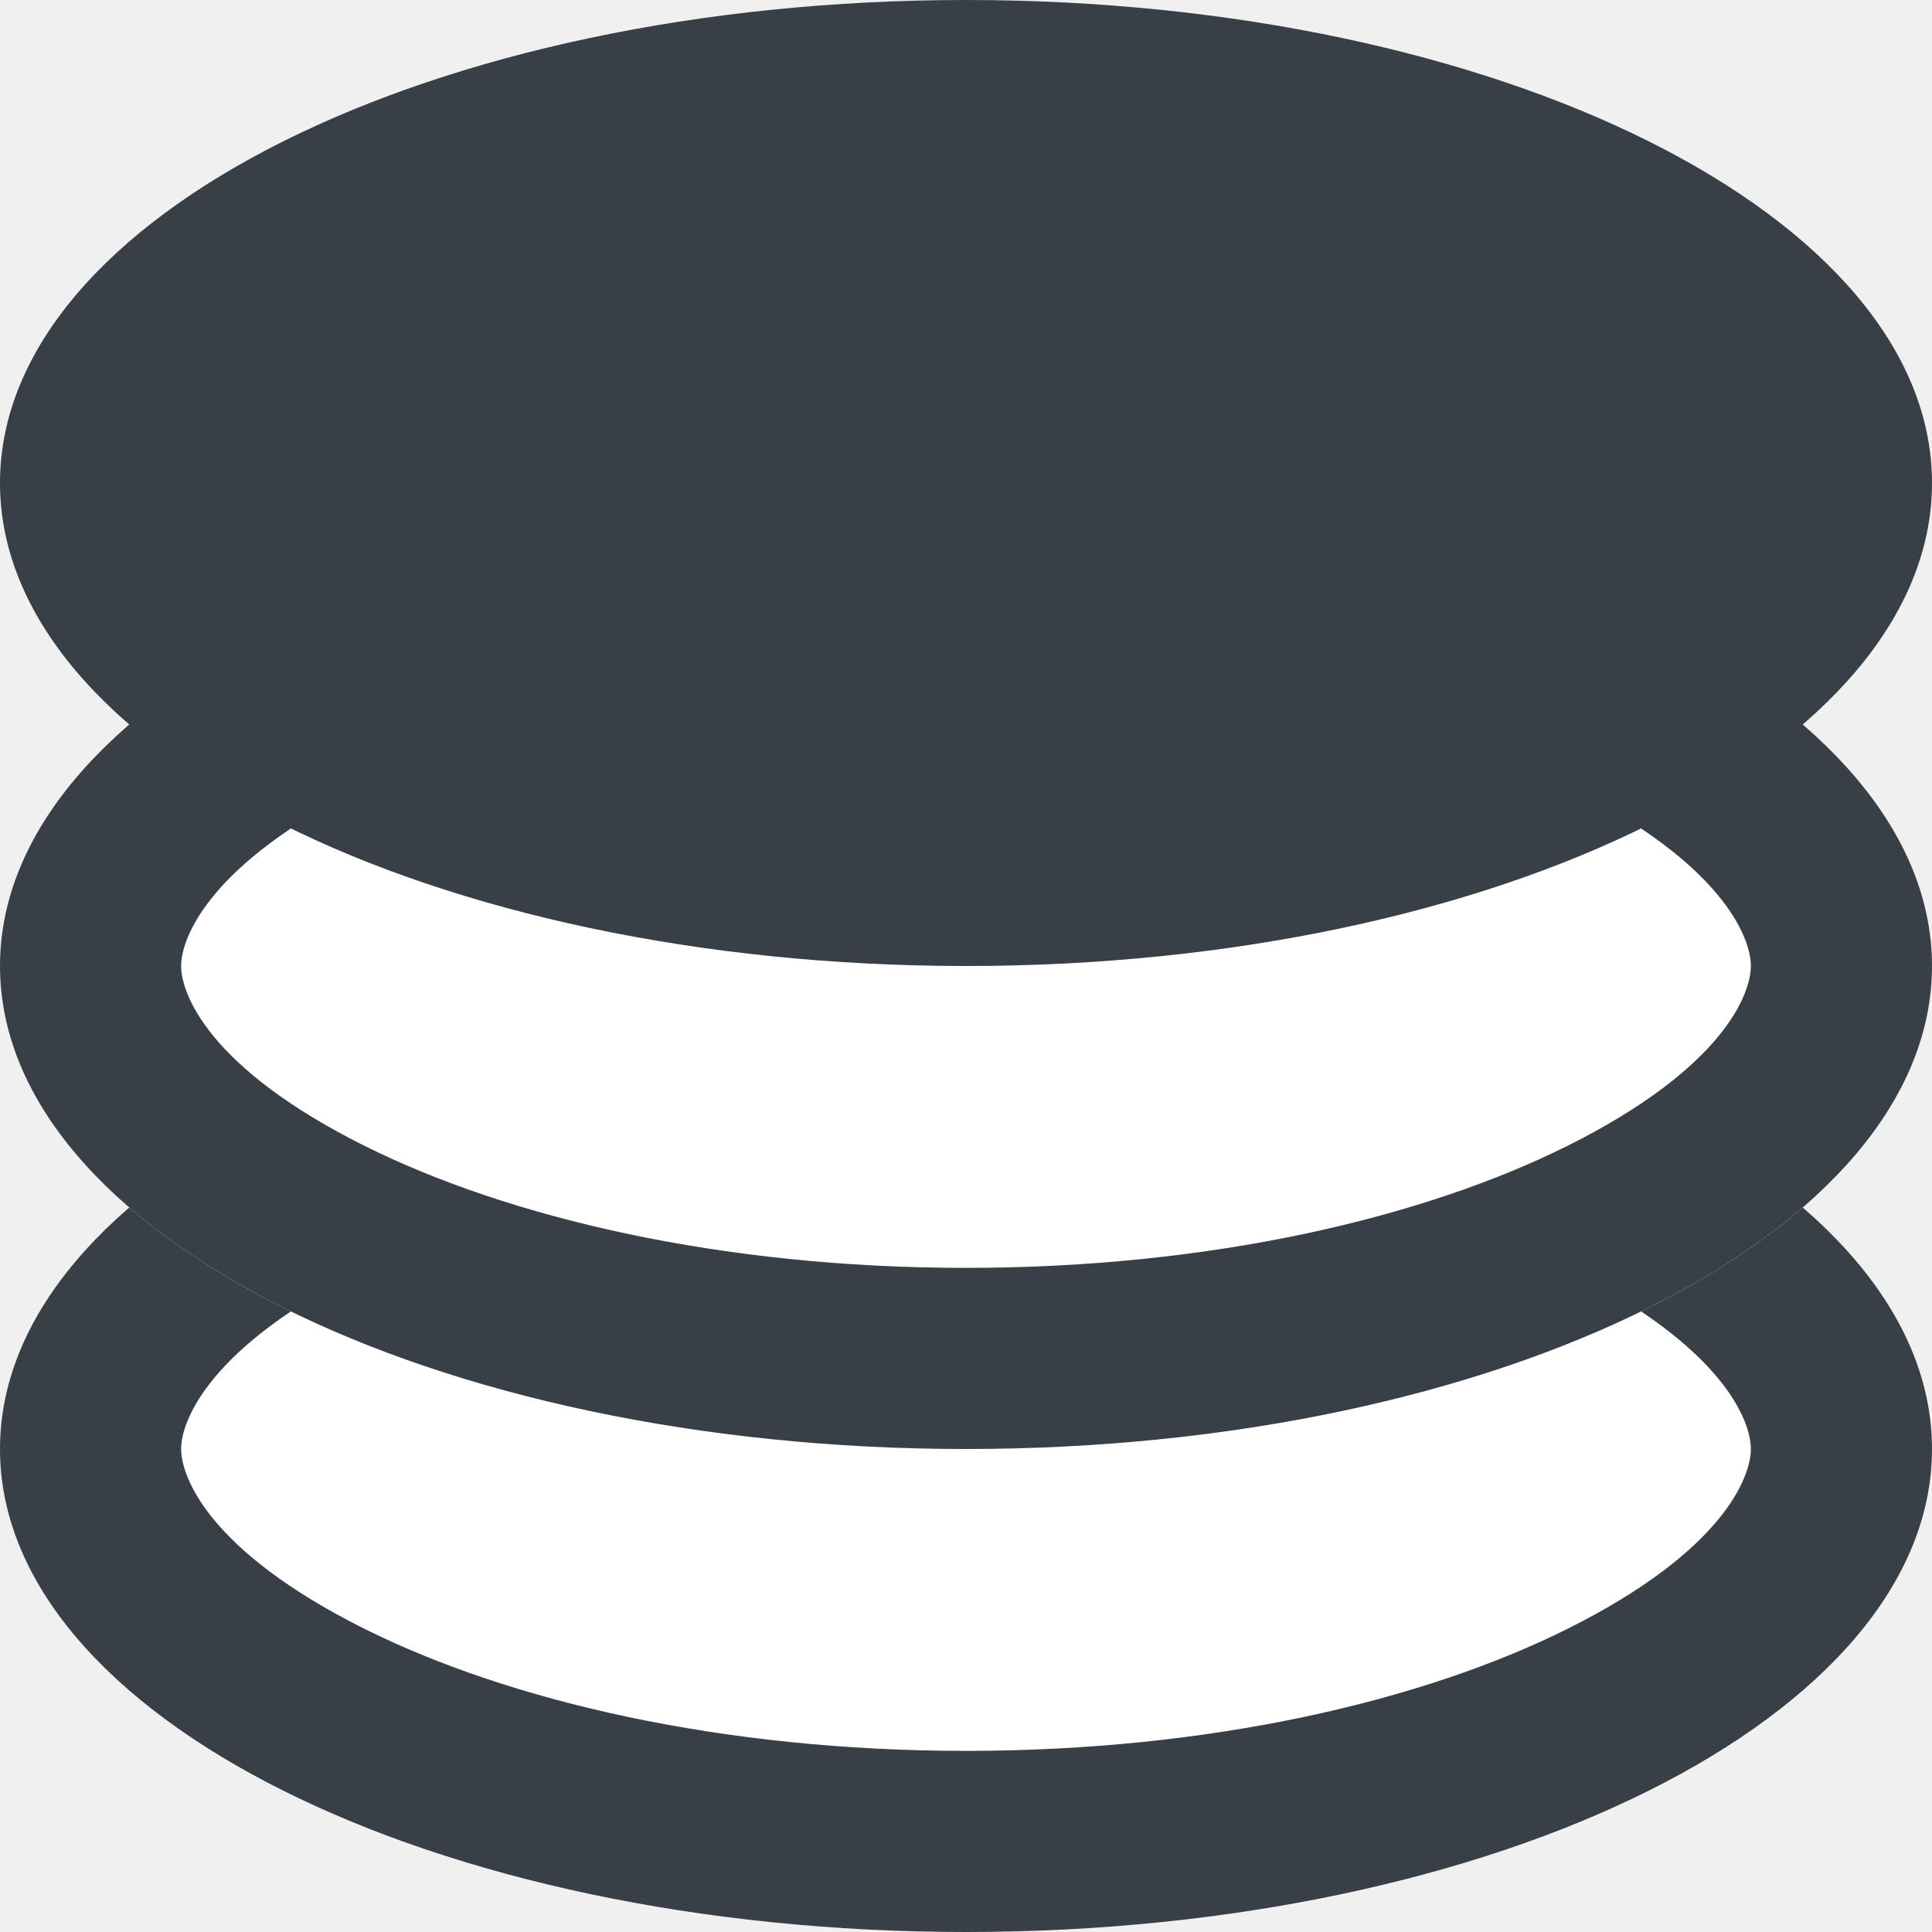
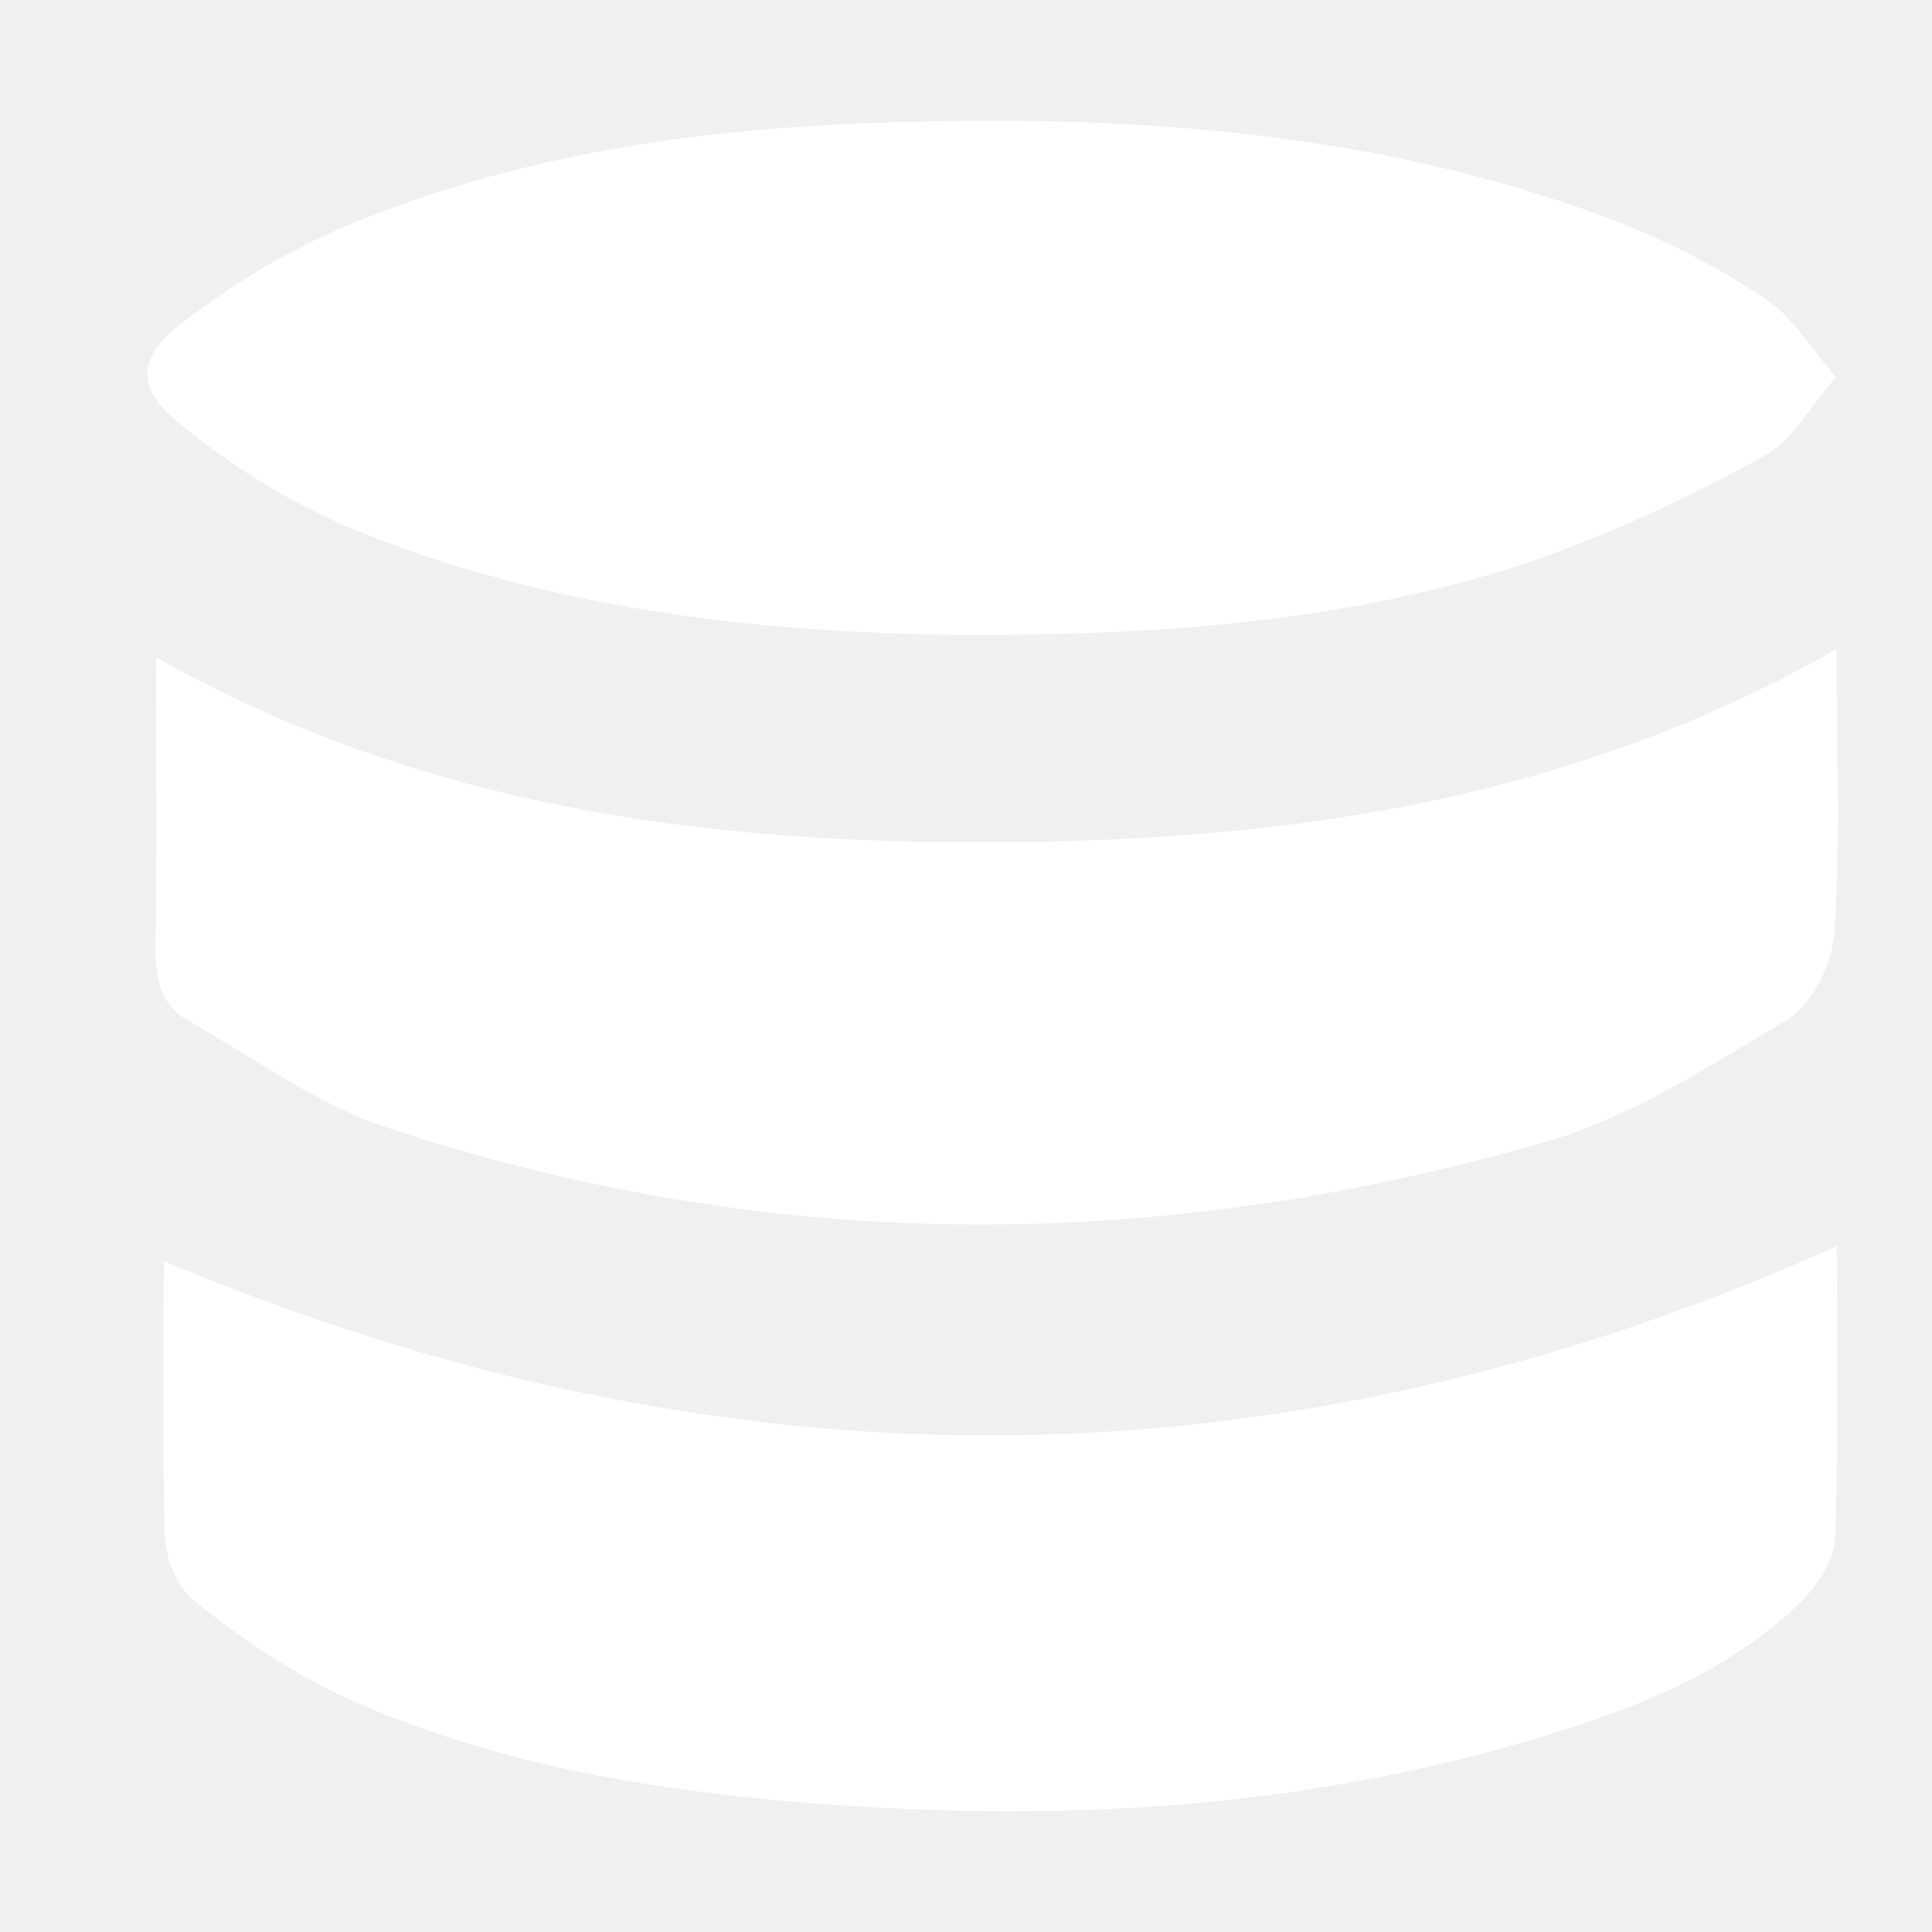
<svg xmlns="http://www.w3.org/2000/svg" width="16" height="16" viewBox="0 0 16 16" fill="none">
-   <path d="M16 12C16 14.209 12.418 16 8 16C3.582 16 0 14.209 0 12C0 9.791 3.582 8 8 8C12.418 8 16 9.791 16 12Z" fill="white" />
-   <path fill-rule="evenodd" clip-rule="evenodd" d="M12.986 13.487C14.274 12.843 14.5 12.23 14.5 12C14.5 11.77 14.274 11.157 12.986 10.513C11.787 9.914 10.027 9.5 8 9.5C5.973 9.5 4.213 9.914 3.014 10.513C1.726 11.157 1.5 11.77 1.5 12C1.5 12.23 1.726 12.843 3.014 13.487C4.213 14.086 5.973 14.5 8 14.5C10.027 14.5 11.787 14.086 12.986 13.487ZM8 16C12.418 16 16 14.209 16 12C16 9.791 12.418 8 8 8C3.582 8 0 9.791 0 12C0 14.209 3.582 16 8 16Z" fill="#383F47" />
-   <path d="M16 8C16 10.209 12.418 12 8 12C3.582 12 0 10.209 0 8C0 5.791 3.582 4 8 4C12.418 4 16 5.791 16 8Z" fill="white" />
-   <path fill-rule="evenodd" clip-rule="evenodd" d="M12.986 9.487C14.274 8.843 14.5 8.23 14.5 8C14.5 7.77 14.274 7.157 12.986 6.513C11.787 5.914 10.027 5.5 8 5.5C5.973 5.5 4.213 5.914 3.014 6.513C1.726 7.157 1.5 7.77 1.5 8C1.5 8.23 1.726 8.843 3.014 9.487C4.213 10.086 5.973 10.5 8 10.5C10.027 10.5 11.787 10.086 12.986 9.487ZM8 12C12.418 12 16 10.209 16 8C16 5.791 12.418 4 8 4C3.582 4 0 5.791 0 8C0 10.209 3.582 12 8 12Z" fill="#383F47" />
-   <path d="M16 4C16 6.209 12.418 8 8 8C3.582 8 0 6.209 0 4C0 1.791 3.582 0 8 0C12.418 0 16 1.791 16 4Z" fill="#383F47" />
+   <path fill-rule="evenodd" clip-rule="evenodd" d="M8.004 5.259C6.36 5.241 4.556 5.072 2.814 4.336C2.352 4.129 1.91 3.854 1.497 3.516C1.122 3.22 1.128 2.966 1.513 2.671C1.915 2.36 2.34 2.104 2.783 1.907C4.24 1.282 5.755 1.068 7.285 1.017C9.338 0.947 11.377 1.074 13.364 1.823C13.796 1.989 14.215 2.206 14.616 2.471C14.771 2.571 14.9 2.738 15.029 2.906L15.029 2.906L15.029 2.906C15.086 2.98 15.144 3.055 15.204 3.124C15.142 3.194 15.083 3.272 15.025 3.35C14.896 3.521 14.768 3.692 14.612 3.775C13.976 4.13 13.322 4.426 12.653 4.66C11.187 5.141 9.684 5.259 8.004 5.259ZM15.21 5.376C15.21 5.606 15.213 5.834 15.215 6.059V6.059C15.222 6.629 15.228 7.185 15.192 7.736C15.173 7.882 15.129 8.021 15.063 8.142C14.998 8.264 14.912 8.365 14.812 8.439C14.734 8.486 14.655 8.533 14.577 8.58C13.999 8.929 13.412 9.283 12.799 9.457C9.595 10.382 6.383 10.395 3.192 9.334C2.782 9.198 2.391 8.957 2.002 8.717C1.846 8.621 1.691 8.526 1.534 8.437C1.352 8.332 1.283 8.128 1.288 7.851C1.297 7.285 1.295 6.719 1.293 6.14C1.293 5.91 1.292 5.679 1.292 5.444C3.501 6.689 5.85 6.986 8.231 6.975C10.612 6.965 12.966 6.653 15.21 5.376ZM15.212 10.32C10.588 12.394 5.977 12.384 1.356 10.443C1.356 10.637 1.355 10.835 1.354 11.036C1.351 11.585 1.348 12.156 1.366 12.728C1.373 12.829 1.397 12.927 1.435 13.016C1.474 13.105 1.527 13.182 1.591 13.243C1.96 13.547 2.351 13.805 2.759 14.012C3.95 14.57 5.195 14.793 6.455 14.911C8.642 15.106 10.816 15.01 12.954 14.325C13.649 14.101 14.337 13.828 14.919 13.261C15.046 13.136 15.192 12.92 15.198 12.739C15.22 12.125 15.217 11.51 15.214 10.921C15.213 10.717 15.212 10.516 15.212 10.32Z" fill="white" />
</svg>
